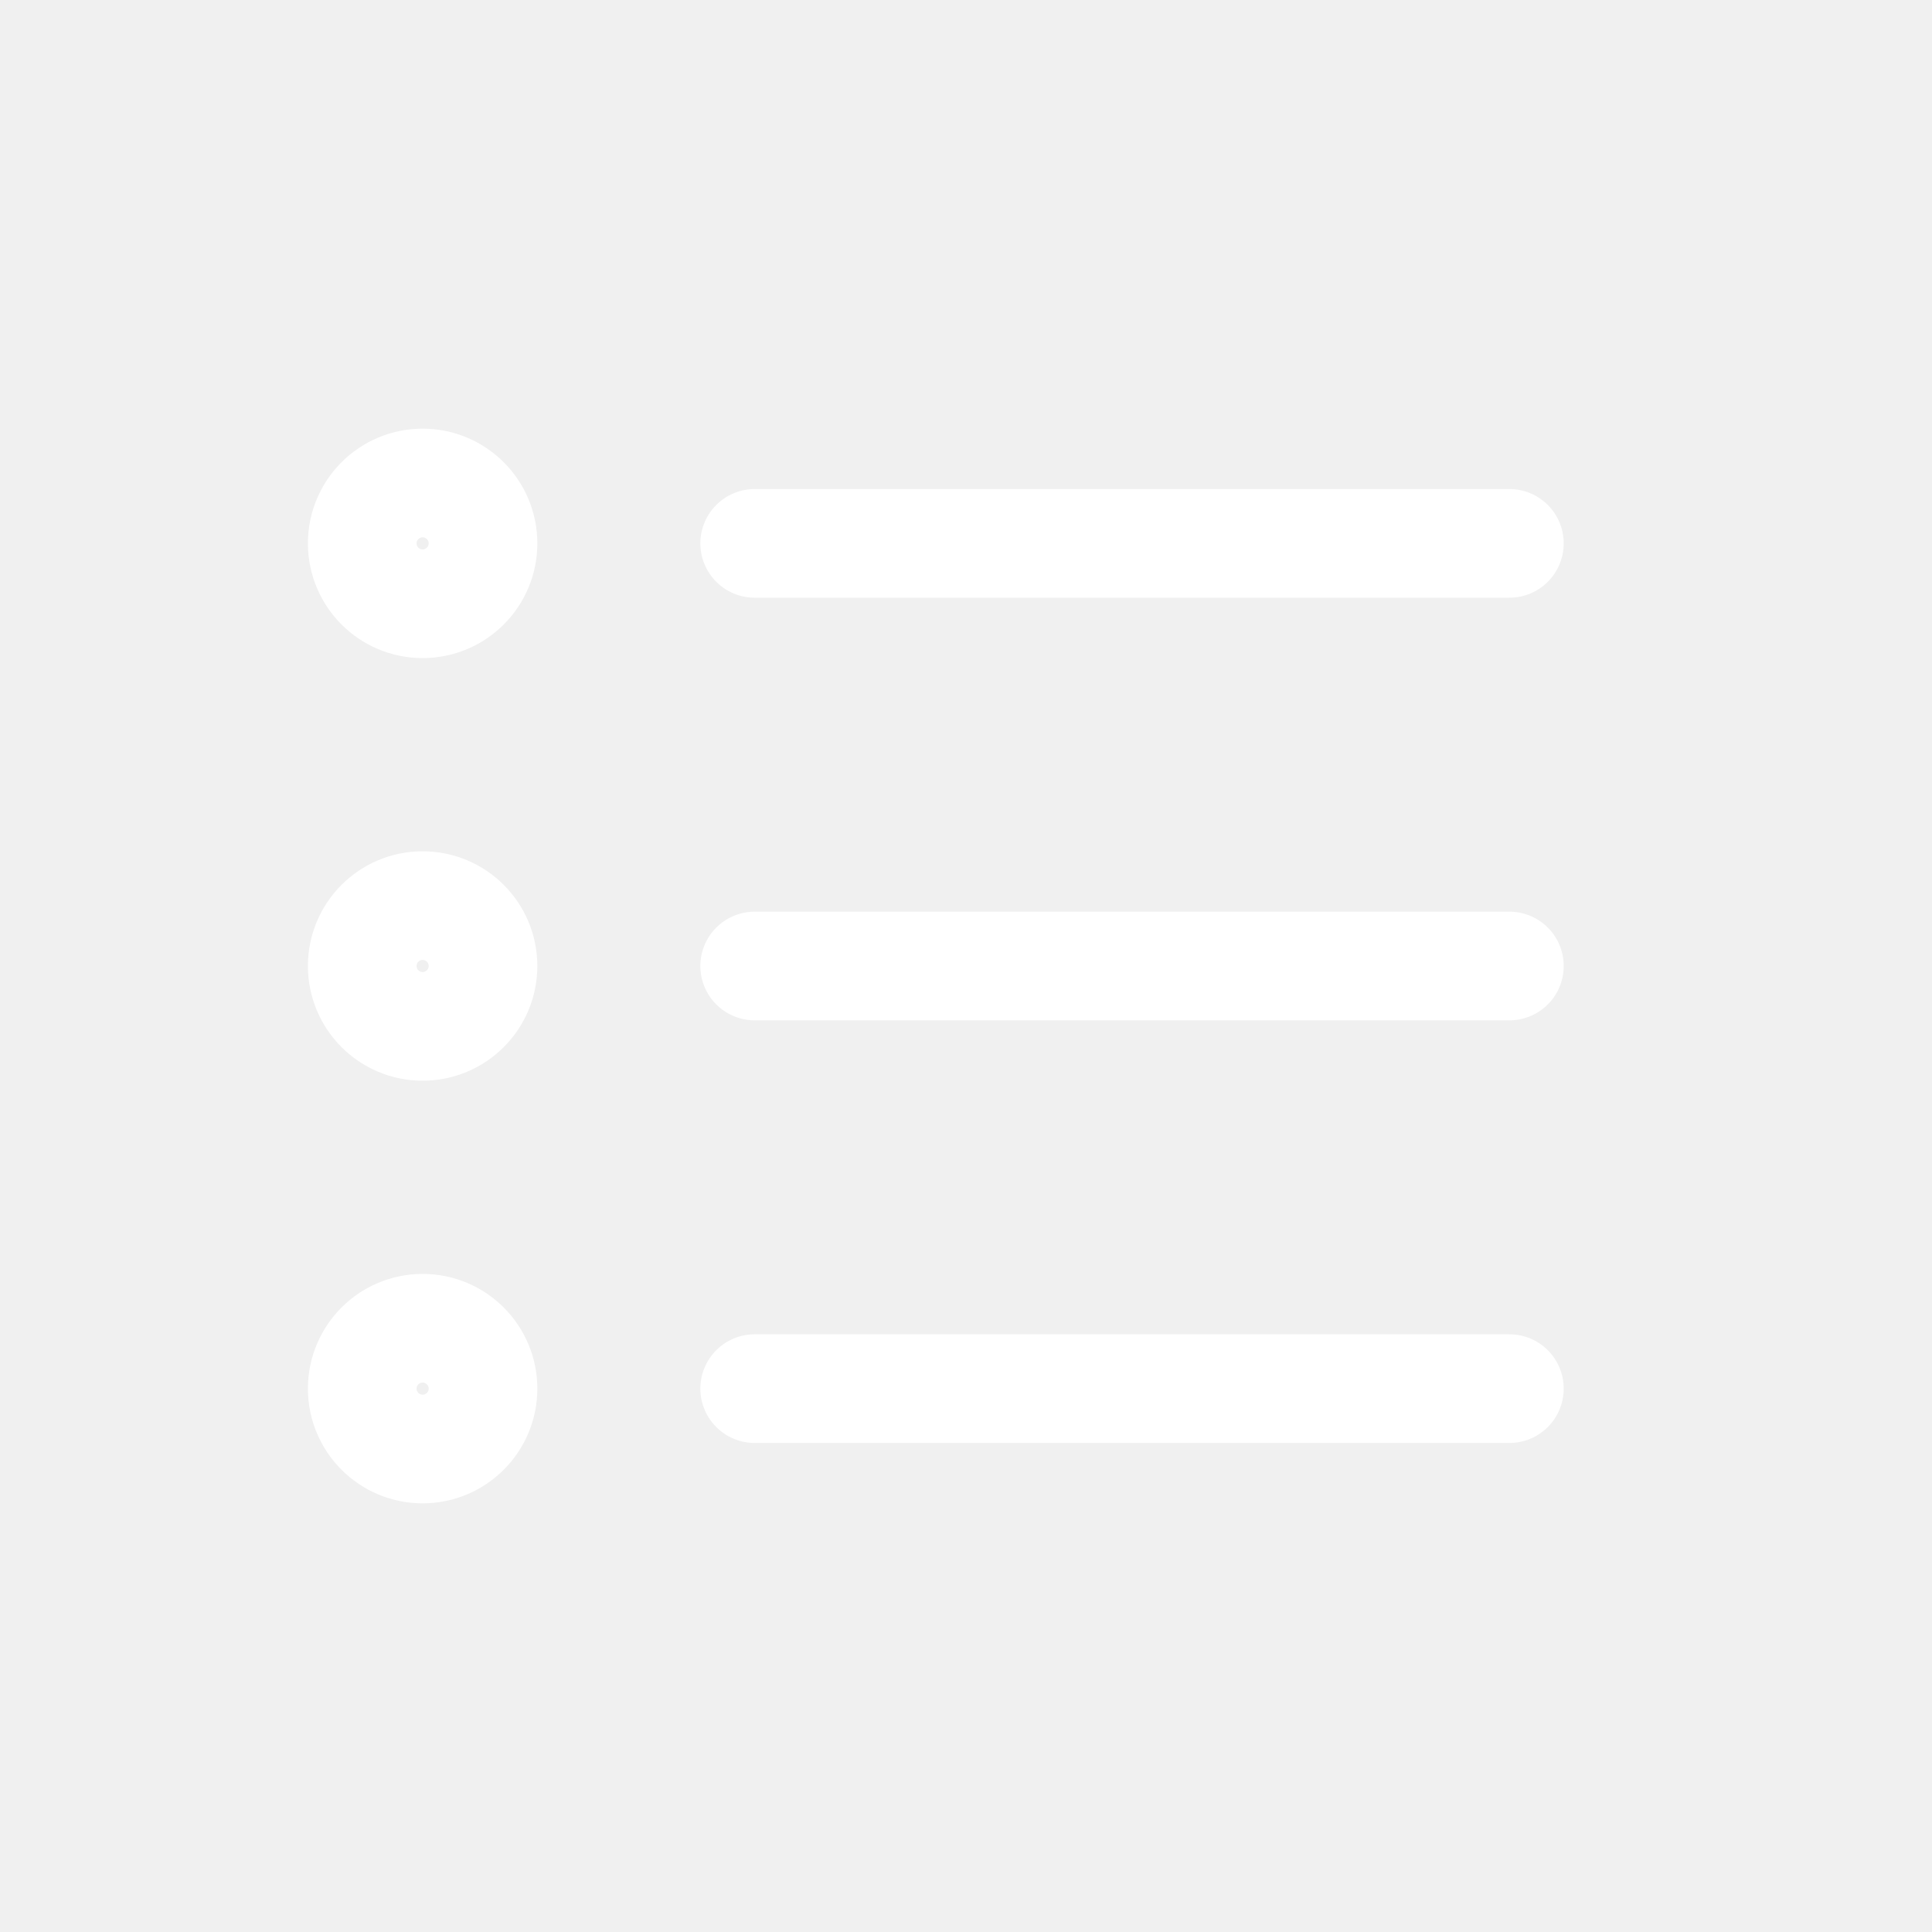
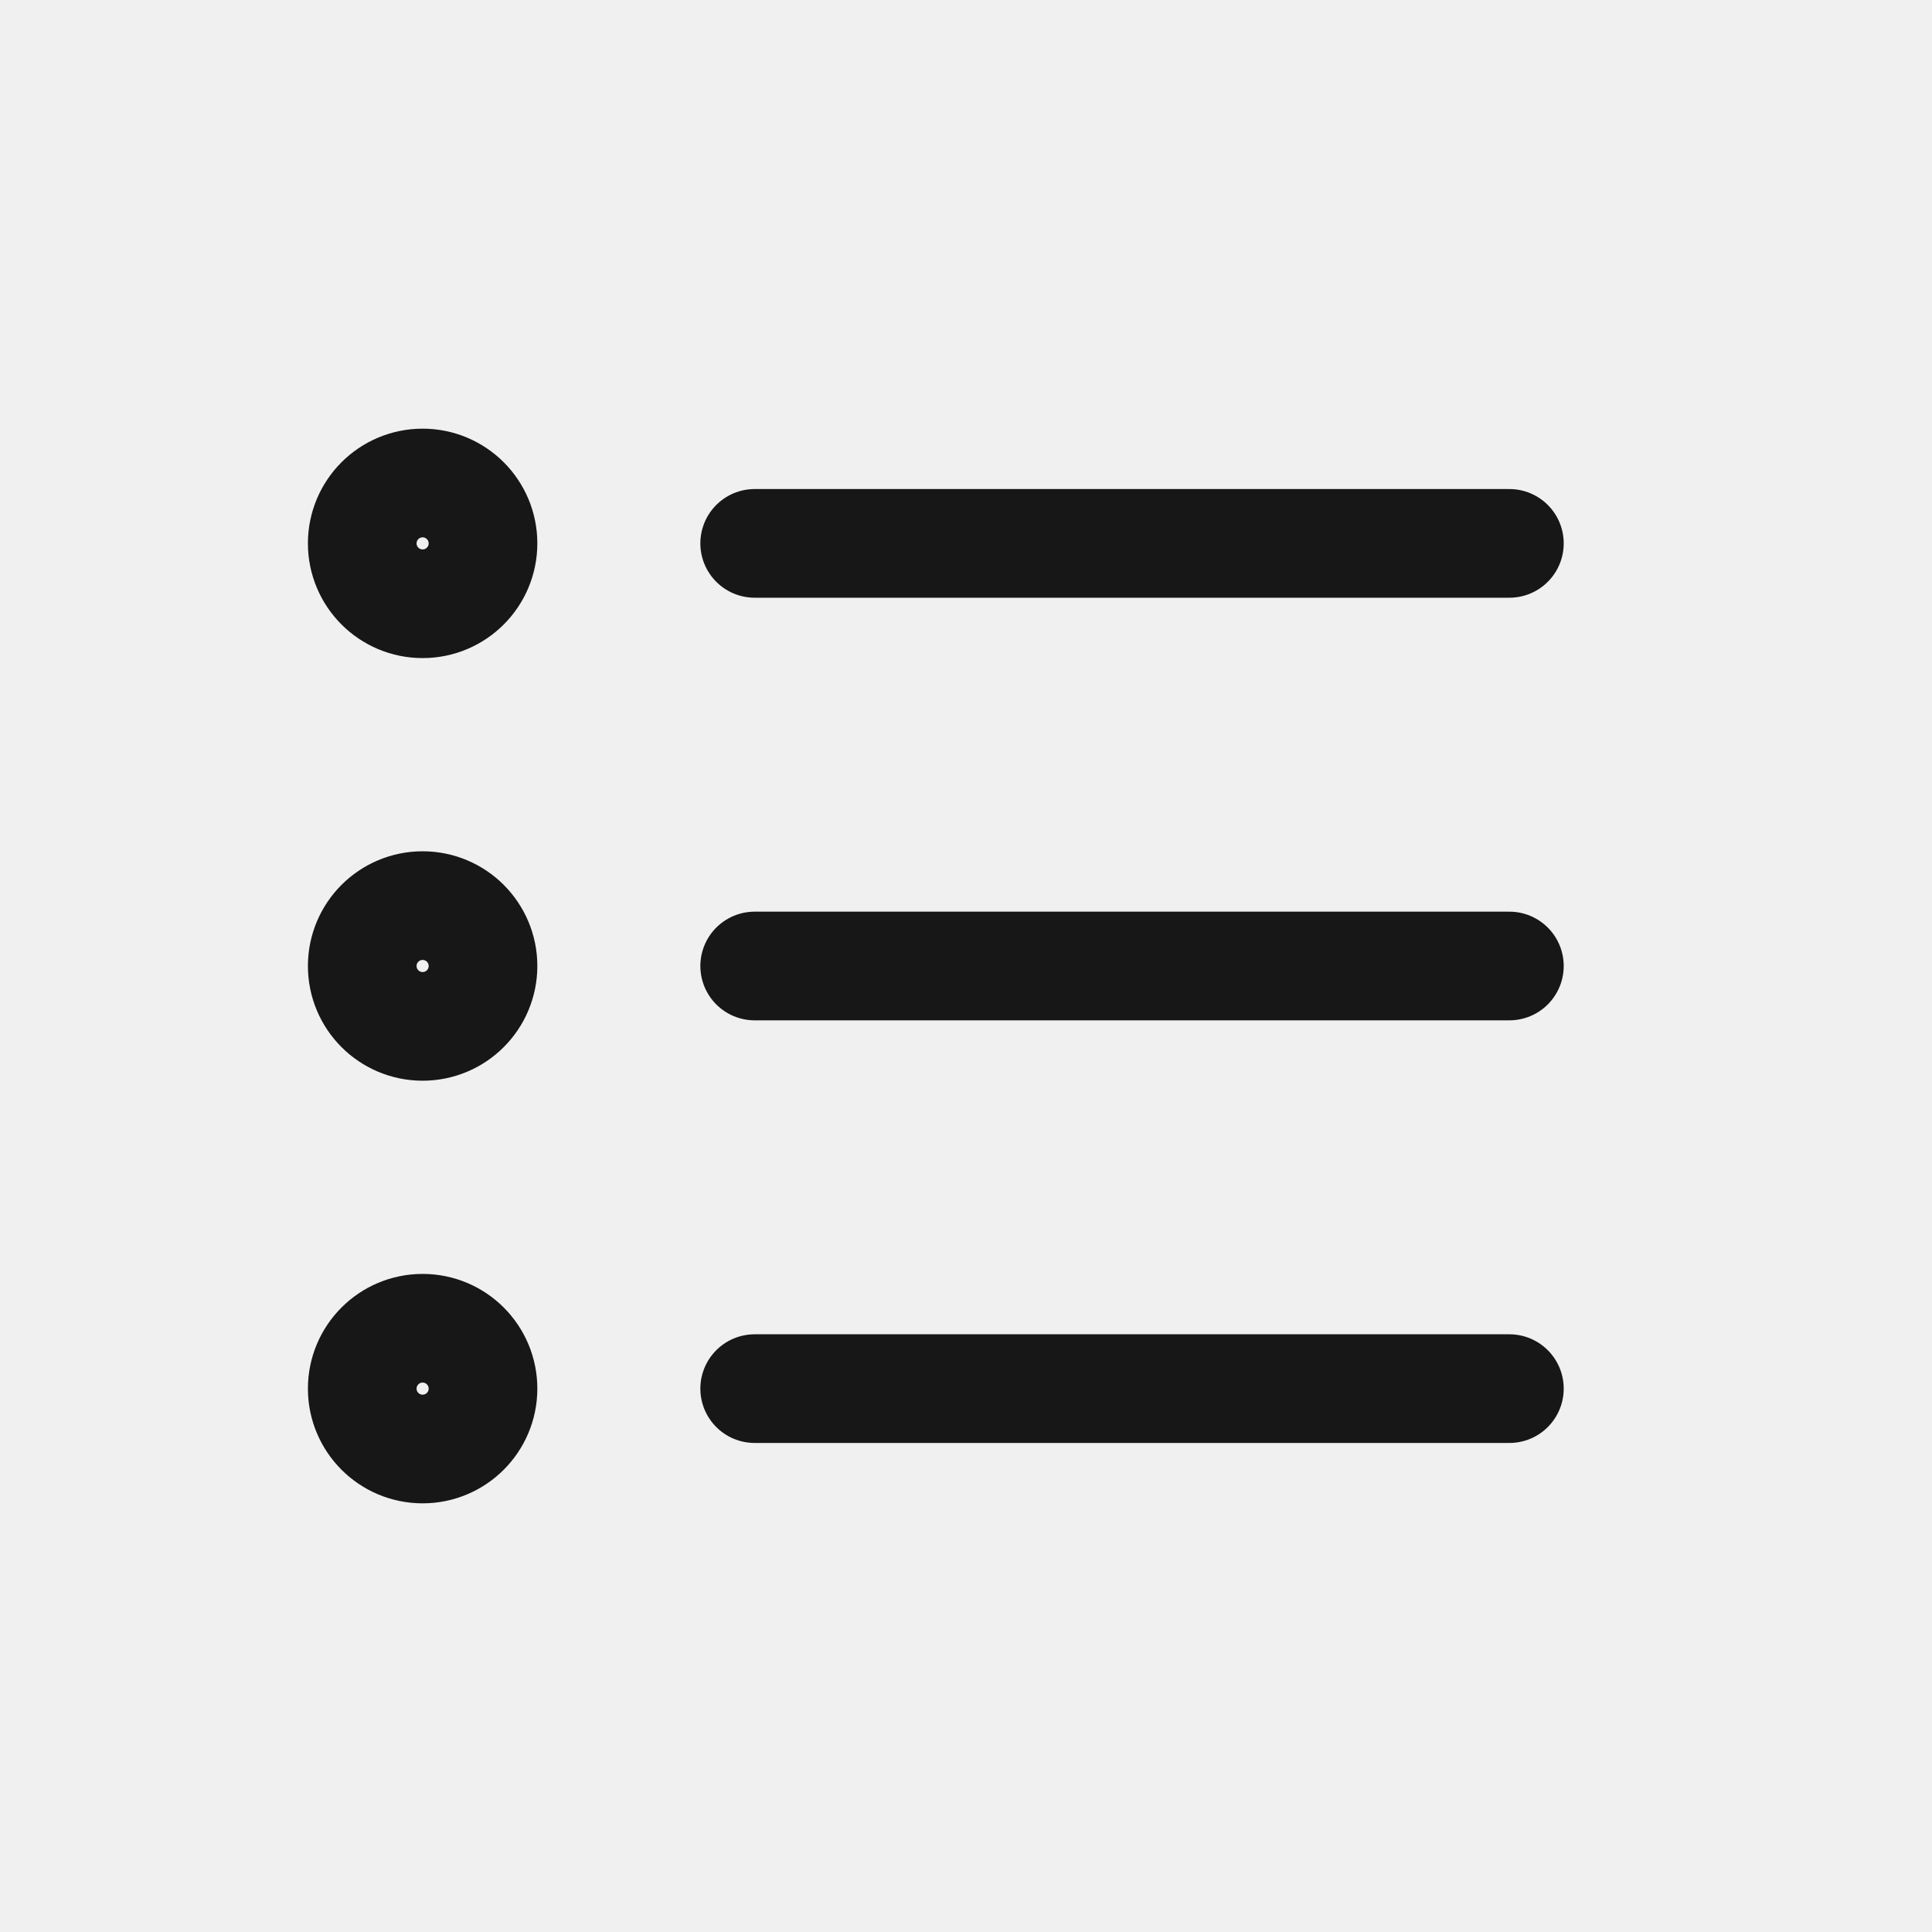
- <svg xmlns="http://www.w3.org/2000/svg" width="64" height="64" viewBox="0 0 64 64" fill="none" stroke="#FFFFFF" stroke-width="3.6" stroke-linecap="round" stroke-linejoin="round">
+ <svg xmlns="http://www.w3.org/2000/svg" width="64" height="64" viewBox="0 0 64 64" fill="none" stroke="#171717" stroke-width="3.6" stroke-linecap="round" stroke-linejoin="round">
  <g opacity="1">
    <path d="M25 18h25M25 32h25M25 46h25" />
    <circle cx="14" cy="18" r="2" />
    <circle cx="14" cy="32" r="2" />
    <circle cx="14" cy="46" r="2" />
  </g>
</svg>
